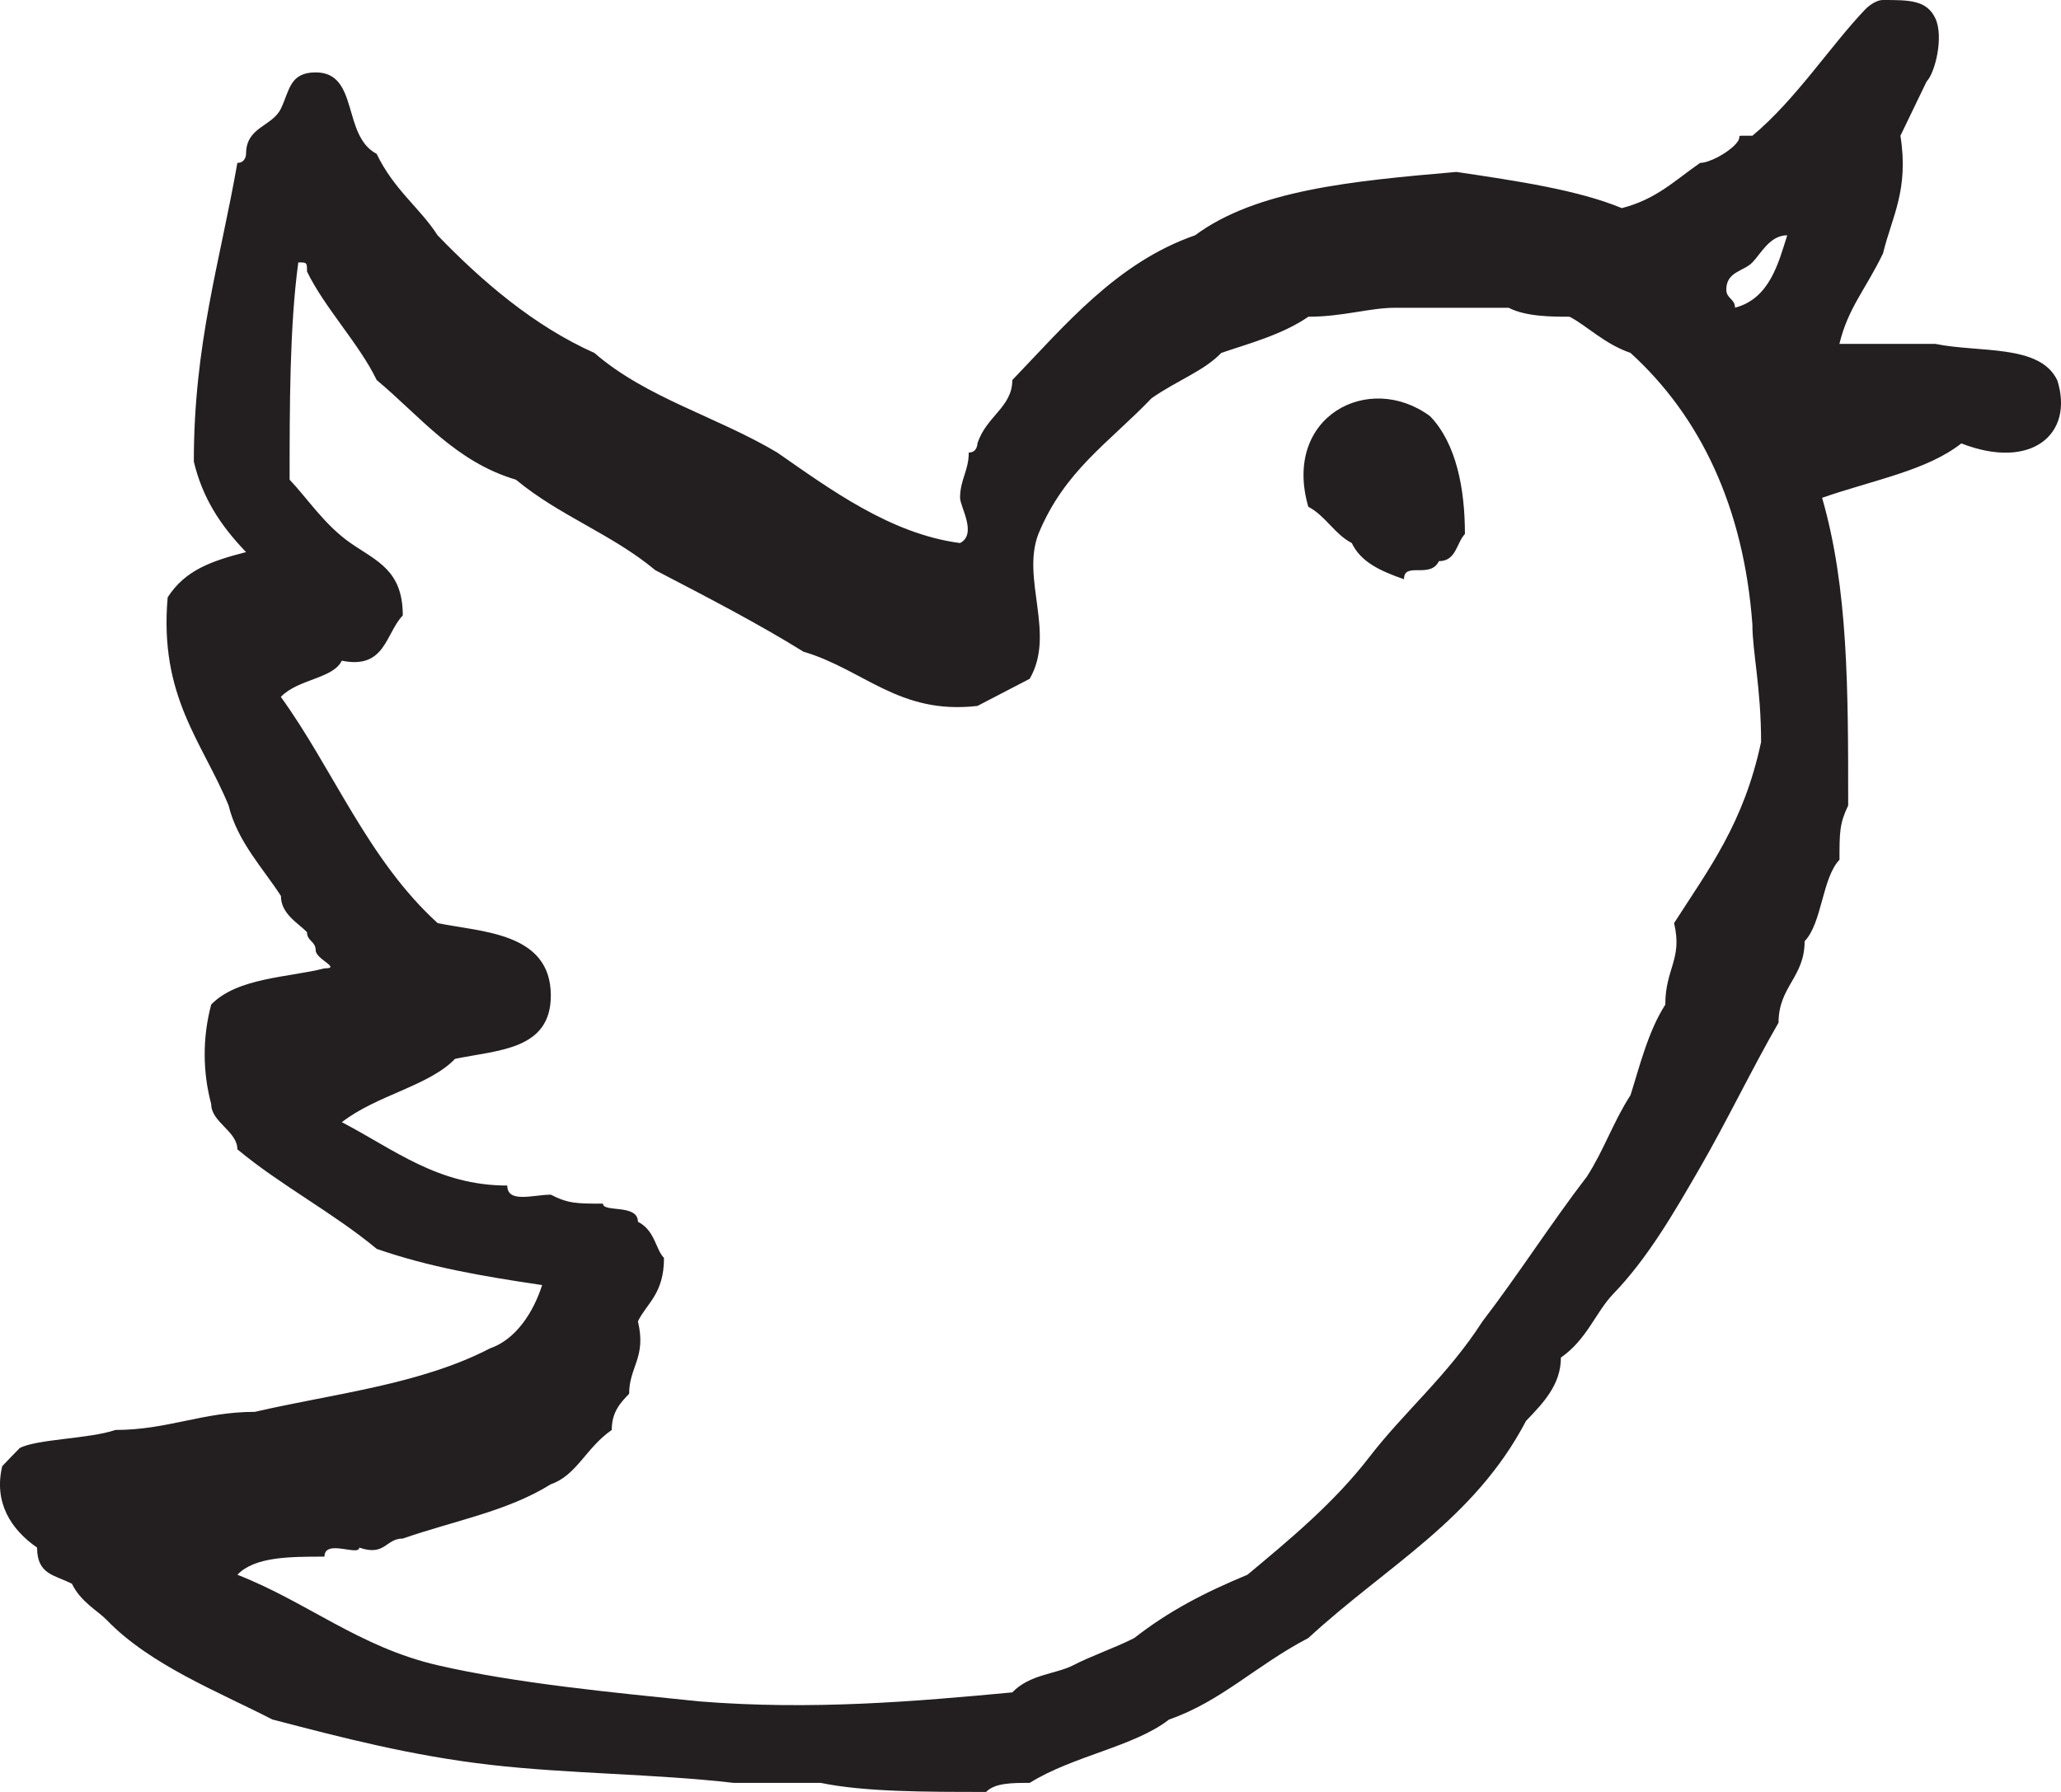
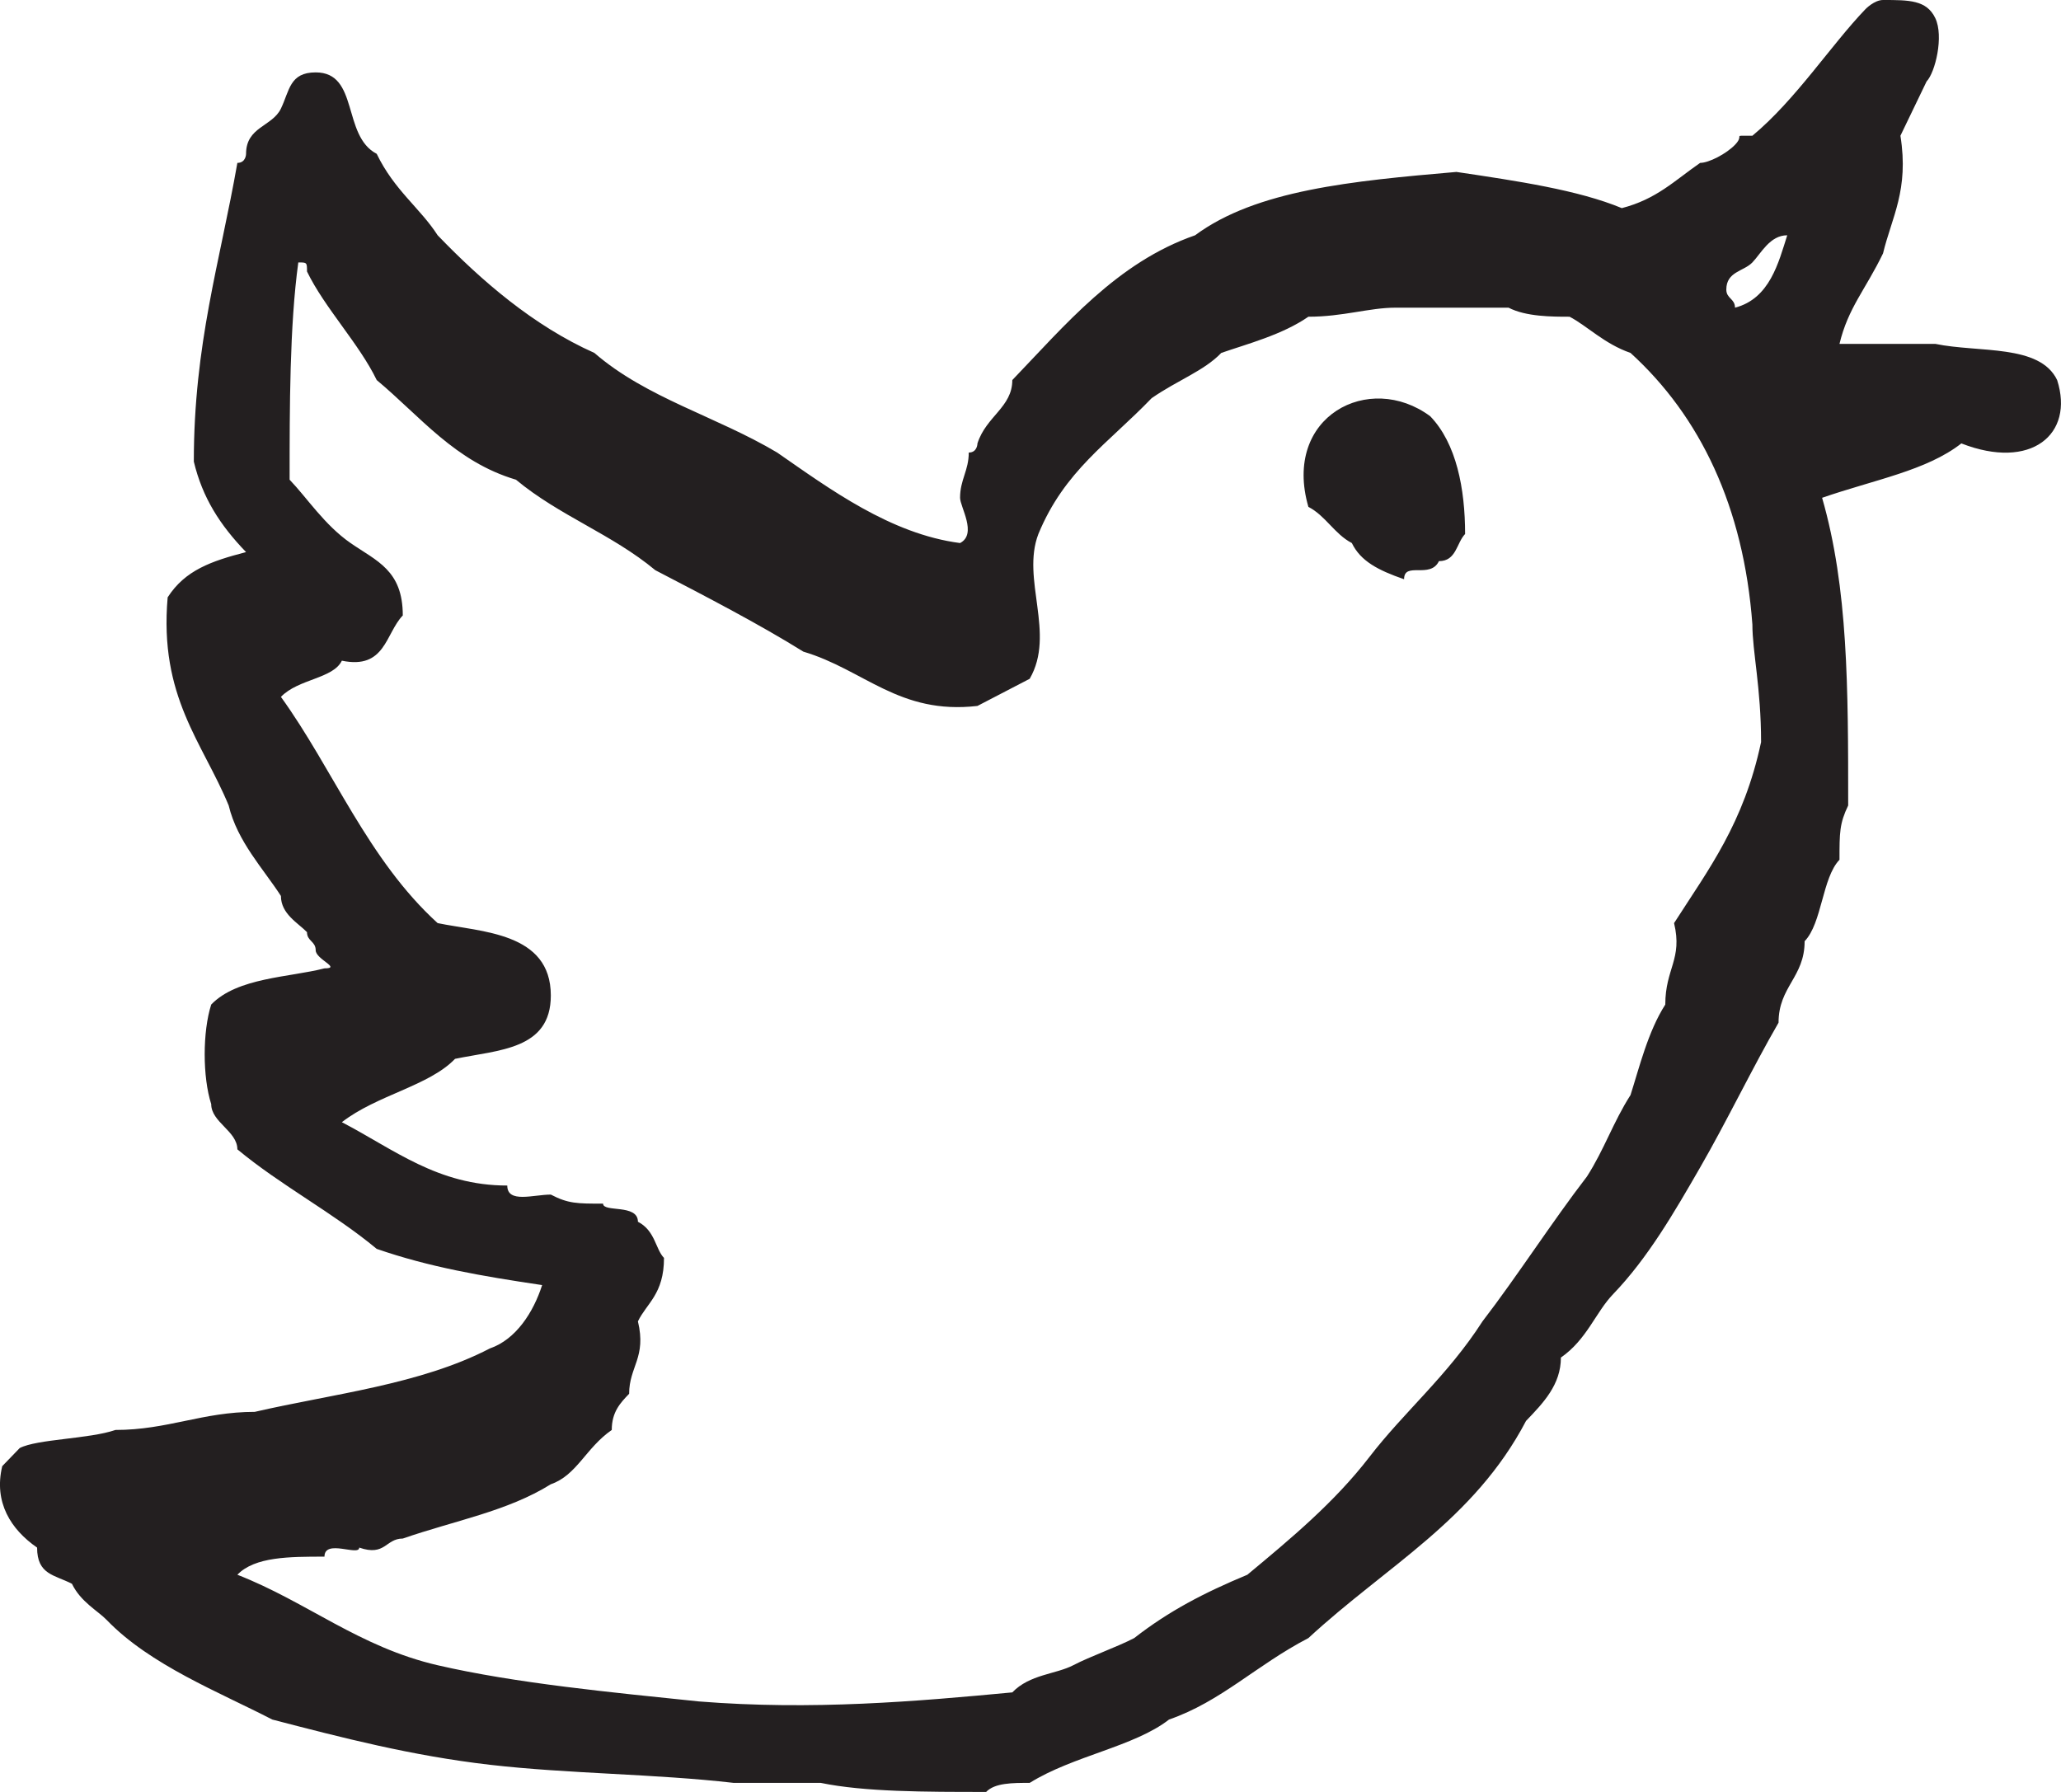
- <svg xmlns="http://www.w3.org/2000/svg" width="23" height="20" fill="none">
-   <path d="M22.957 4.242c-.194-.404-.874-.303-1.36-.404h-1.07c.098-.404.292-.606.487-1.01.097-.404.291-.707.194-1.313L21.5.91c.097-.1.194-.505.097-.707C21.5 0 21.305 0 21.014 0c-.097 0-.195.101-.195.101-.388.404-.777 1.01-1.263 1.414h-.097c-.097 0 0 0-.097.101s-.292.202-.389.202c-.291.202-.486.404-.874.505-.486-.202-1.166-.303-1.846-.404-1.167.101-2.235.202-2.916.707-.874.303-1.457 1.01-2.04 1.616 0 .303-.292.404-.389.707 0 0 0 .102-.097.102 0 .202-.097.303-.097.505 0 .1.194.404 0 .505-.777-.101-1.458-.606-2.04-1.01-.68-.405-1.458-.607-2.041-1.112-.68-.303-1.263-.808-1.75-1.313-.194-.303-.485-.505-.68-.909-.388-.202-.194-.909-.68-.909-.291 0-.291.202-.388.404-.097.202-.389.202-.389.505 0 0 0 .101-.097.101-.195 1.111-.486 2.02-.486 3.334.097.404.292.707.583 1.01-.389.1-.68.202-.875.505-.097 1.11.39 1.616.68 2.323.098.404.39.707.584 1.01 0 .202.194.303.291.404 0 .101.097.101.097.202s.292.202.098.202c-.39.101-.972.101-1.264.404a2.154 2.154 0 000 1.111c0 .202.292.303.292.505.486.404 1.069.707 1.555 1.111.583.202 1.166.303 1.846.404-.097.303-.292.607-.583.707-.778.404-1.75.506-2.624.708-.583 0-.972.202-1.555.202-.291.1-.874.1-1.068.202-.098.1-.098.1-.195.202-.097.404.097.707.389.909 0 .303.194.303.389.404.097.202.291.303.388.404.486.505 1.263.808 1.847 1.11.777.203 1.554.405 2.429.506.874.101 1.846.101 2.72.202h.972c.486.101 1.166.101 1.846.101.097-.101.292-.101.486-.101.486-.303 1.166-.404 1.555-.707.583-.202.972-.606 1.555-.91.874-.807 1.846-1.312 2.429-2.423.194-.202.389-.405.389-.707.291-.202.388-.505.582-.708.39-.404.68-.909.972-1.414.292-.505.583-1.11.875-1.616 0-.404.291-.505.291-.909.195-.202.195-.707.389-.909 0-.303 0-.404.097-.606 0-1.313 0-2.424-.291-3.434.583-.202 1.166-.303 1.554-.607.778.304 1.263-.1 1.07-.707zm-3.304 4.04c-.194.91-.583 1.415-.971 2.021.097.404-.098.505-.098.91-.194.302-.291.706-.388 1.01-.195.302-.292.605-.486.908-.389.505-.777 1.111-1.166 1.617-.389.606-.875 1.01-1.263 1.515-.389.505-.875.909-1.36 1.313-.486.202-.875.404-1.264.707-.194.1-.486.202-.68.303-.194.1-.486.1-.68.303-1.069.1-2.235.202-3.498.1-.972-.1-2.04-.201-2.915-.403s-1.458-.707-2.235-1.01c.194-.202.583-.202.972-.202 0-.202.388 0 .388-.101.292.1.292-.101.486-.101.583-.202 1.166-.303 1.652-.606.291-.101.389-.404.68-.606 0-.202.097-.303.194-.404 0-.303.195-.404.098-.808.097-.202.291-.304.291-.708-.097-.1-.097-.303-.291-.404 0-.202-.39-.1-.39-.202-.29 0-.388 0-.582-.1-.194 0-.486.1-.486-.102-.777 0-1.263-.404-1.846-.707.389-.303.972-.404 1.263-.707.486-.1 1.069-.1 1.069-.707 0-.707-.777-.707-1.263-.808-.778-.707-1.166-1.717-1.75-2.525.195-.202.584-.202.68-.404.487.1.487-.303.681-.505 0-.505-.291-.606-.583-.808-.291-.202-.486-.505-.68-.707 0-.809 0-1.718.097-2.425.097 0 .097 0 .097.101.195.404.583.808.778 1.212.485.404.874.91 1.554 1.112.486.404 1.07.606 1.555 1.01.583.303 1.166.606 1.652.909.68.202 1.069.707 1.943.606l.583-.303c.292-.505-.097-1.111.097-1.616.292-.707.778-1.01 1.264-1.516.291-.202.583-.303.777-.505.291-.1.68-.202.972-.404.388 0 .68-.1.971-.1h1.264c.194.1.485.1.68.1.194.101.388.303.68.404.777.707 1.263 1.718 1.36 3.03 0 .304.097.708.097 1.314zm.292-5.656c-.097.303-.194.707-.583.808 0-.1-.097-.1-.097-.202 0-.202.194-.202.291-.303.097-.1.195-.303.389-.303.097 0 0-.1 0 0zM14.6 5.656c.194.102.291.304.485.405.098.202.292.303.583.404 0-.202.292 0 .39-.202.194 0 .194-.202.29-.303 0-.505-.096-1.01-.388-1.314-.68-.505-1.652 0-1.36 1.01z" fill="#231F20" />
+ <svg xmlns="http://www.w3.org/2000/svg" width="23" height="20" viewBox="0 0 23 20" fill="none">
+   <path d="M22.957 4.242C22.763 3.838 22.083 3.939 21.597 3.838H20.528C20.625 3.434 20.819 3.232 21.014 2.828C21.111 2.424 21.305 2.121 21.208 1.515C21.305 1.313 21.402 1.111 21.5 0.909C21.597 0.808 21.694 0.404 21.597 0.202C21.5 7.7486e-07 21.305 0 21.014 0C20.917 0 20.819 0.101 20.819 0.101C20.431 0.505 20.042 1.111 19.556 1.515H19.459C19.362 1.515 19.459 1.515 19.362 1.616C19.265 1.717 19.07 1.818 18.973 1.818C18.682 2.02 18.487 2.222 18.099 2.323C17.613 2.121 16.933 2.02 16.253 1.919C15.086 2.02 14.018 2.121 13.337 2.626C12.463 2.929 11.88 3.636 11.297 4.242C11.297 4.545 11.005 4.646 10.908 4.949C10.908 4.949 10.908 5.051 10.811 5.051C10.811 5.253 10.714 5.354 10.714 5.556C10.714 5.657 10.908 5.96 10.714 6.061C9.937 5.96 9.256 5.455 8.673 5.051C7.993 4.646 7.216 4.444 6.633 3.939C5.953 3.636 5.37 3.131 4.884 2.626C4.689 2.323 4.398 2.121 4.204 1.717C3.815 1.515 4.009 0.808 3.523 0.808C3.232 0.808 3.232 1.01 3.135 1.212C3.038 1.414 2.746 1.414 2.746 1.717C2.746 1.717 2.746 1.818 2.649 1.818C2.454 2.929 2.163 3.838 2.163 5.152C2.26 5.556 2.454 5.859 2.746 6.162C2.357 6.263 2.066 6.364 1.871 6.667C1.774 7.778 2.26 8.283 2.552 8.99C2.649 9.394 2.94 9.697 3.135 10C3.135 10.202 3.329 10.303 3.426 10.404C3.426 10.505 3.523 10.505 3.523 10.606C3.523 10.707 3.815 10.808 3.621 10.808C3.232 10.909 2.649 10.909 2.357 11.212C2.26 11.515 2.26 12.02 2.357 12.323C2.357 12.525 2.649 12.626 2.649 12.828C3.135 13.232 3.718 13.535 4.204 13.939C4.787 14.141 5.37 14.242 6.05 14.343C5.953 14.646 5.758 14.95 5.467 15.05C4.689 15.454 3.718 15.556 2.843 15.758C2.26 15.758 1.871 15.96 1.288 15.96C0.997 16.061 0.414 16.061 0.22 16.162C0.122 16.263 0.122 16.263 0.025 16.364C-0.072 16.768 0.122 17.071 0.414 17.273C0.414 17.576 0.608 17.576 0.803 17.677C0.9 17.879 1.094 17.98 1.191 18.081C1.677 18.586 2.454 18.889 3.038 19.192C3.815 19.394 4.592 19.596 5.467 19.697C6.341 19.798 7.313 19.798 8.187 19.899H9.159C9.645 20 10.325 20 11.005 20C11.102 19.899 11.297 19.899 11.491 19.899C11.977 19.596 12.657 19.495 13.046 19.192C13.629 18.99 14.018 18.586 14.601 18.283C15.475 17.475 16.447 16.97 17.03 15.859C17.224 15.657 17.419 15.454 17.419 15.152C17.71 14.95 17.807 14.646 18.002 14.444C18.39 14.04 18.682 13.535 18.973 13.03C19.265 12.525 19.556 11.919 19.848 11.414C19.848 11.01 20.139 10.909 20.139 10.505C20.334 10.303 20.334 9.798 20.528 9.596C20.528 9.293 20.528 9.192 20.625 8.99C20.625 7.677 20.625 6.566 20.334 5.556C20.917 5.354 21.5 5.253 21.888 4.949C22.666 5.253 23.151 4.848 22.957 4.242ZM19.653 8.283C19.459 9.192 19.07 9.697 18.682 10.303C18.779 10.707 18.584 10.808 18.584 11.212C18.39 11.515 18.293 11.919 18.196 12.222C18.002 12.525 17.904 12.828 17.71 13.131C17.321 13.636 16.933 14.242 16.544 14.748C16.155 15.354 15.669 15.758 15.281 16.263C14.892 16.768 14.406 17.172 13.92 17.576C13.435 17.778 13.046 17.98 12.657 18.283C12.463 18.384 12.171 18.485 11.977 18.586C11.783 18.687 11.491 18.687 11.297 18.889C10.228 18.99 9.062 19.091 7.799 18.99C6.827 18.889 5.758 18.788 4.884 18.586C4.009 18.384 3.426 17.879 2.649 17.576C2.843 17.374 3.232 17.374 3.621 17.374C3.621 17.172 4.009 17.374 4.009 17.273C4.301 17.374 4.301 17.172 4.495 17.172C5.078 16.97 5.661 16.869 6.147 16.566C6.438 16.465 6.536 16.162 6.827 15.96C6.827 15.758 6.924 15.657 7.021 15.556C7.021 15.252 7.216 15.152 7.119 14.748C7.216 14.546 7.41 14.444 7.41 14.04C7.313 13.939 7.313 13.737 7.119 13.636C7.119 13.434 6.73 13.535 6.73 13.434C6.438 13.434 6.341 13.434 6.147 13.333C5.953 13.333 5.661 13.434 5.661 13.232C4.884 13.232 4.398 12.828 3.815 12.525C4.204 12.222 4.787 12.121 5.078 11.818C5.564 11.717 6.147 11.717 6.147 11.111C6.147 10.404 5.37 10.404 4.884 10.303C4.106 9.596 3.718 8.586 3.135 7.778C3.329 7.576 3.718 7.576 3.815 7.374C4.301 7.475 4.301 7.071 4.495 6.869C4.495 6.364 4.204 6.263 3.912 6.061C3.621 5.859 3.426 5.556 3.232 5.354C3.232 4.545 3.232 3.636 3.329 2.929C3.426 2.929 3.426 2.929 3.426 3.03C3.621 3.434 4.009 3.838 4.204 4.242C4.689 4.646 5.078 5.152 5.758 5.354C6.244 5.758 6.827 5.96 7.313 6.364C7.896 6.667 8.479 6.97 8.965 7.273C9.645 7.475 10.034 7.98 10.908 7.879C11.102 7.778 11.297 7.677 11.491 7.576C11.783 7.071 11.394 6.465 11.588 5.96C11.88 5.253 12.366 4.949 12.852 4.444C13.143 4.242 13.435 4.141 13.629 3.939C13.92 3.838 14.309 3.737 14.601 3.535C14.989 3.535 15.281 3.434 15.572 3.434H16.835C17.03 3.535 17.321 3.535 17.516 3.535C17.71 3.636 17.904 3.838 18.196 3.939C18.973 4.646 19.459 5.657 19.556 6.97C19.556 7.273 19.653 7.677 19.653 8.283ZM19.945 2.626C19.848 2.929 19.751 3.333 19.362 3.434C19.362 3.333 19.265 3.333 19.265 3.232C19.265 3.03 19.459 3.03 19.556 2.929C19.653 2.828 19.751 2.626 19.945 2.626C20.042 2.626 19.945 2.525 19.945 2.626ZM14.601 5.657C14.795 5.758 14.892 5.96 15.086 6.061C15.184 6.263 15.378 6.364 15.669 6.465C15.669 6.263 15.961 6.465 16.058 6.263C16.253 6.263 16.253 6.061 16.35 5.96C16.35 5.455 16.253 4.949 15.961 4.646C15.281 4.141 14.309 4.646 14.601 5.657Z" fill="#231F20" />
</svg>
